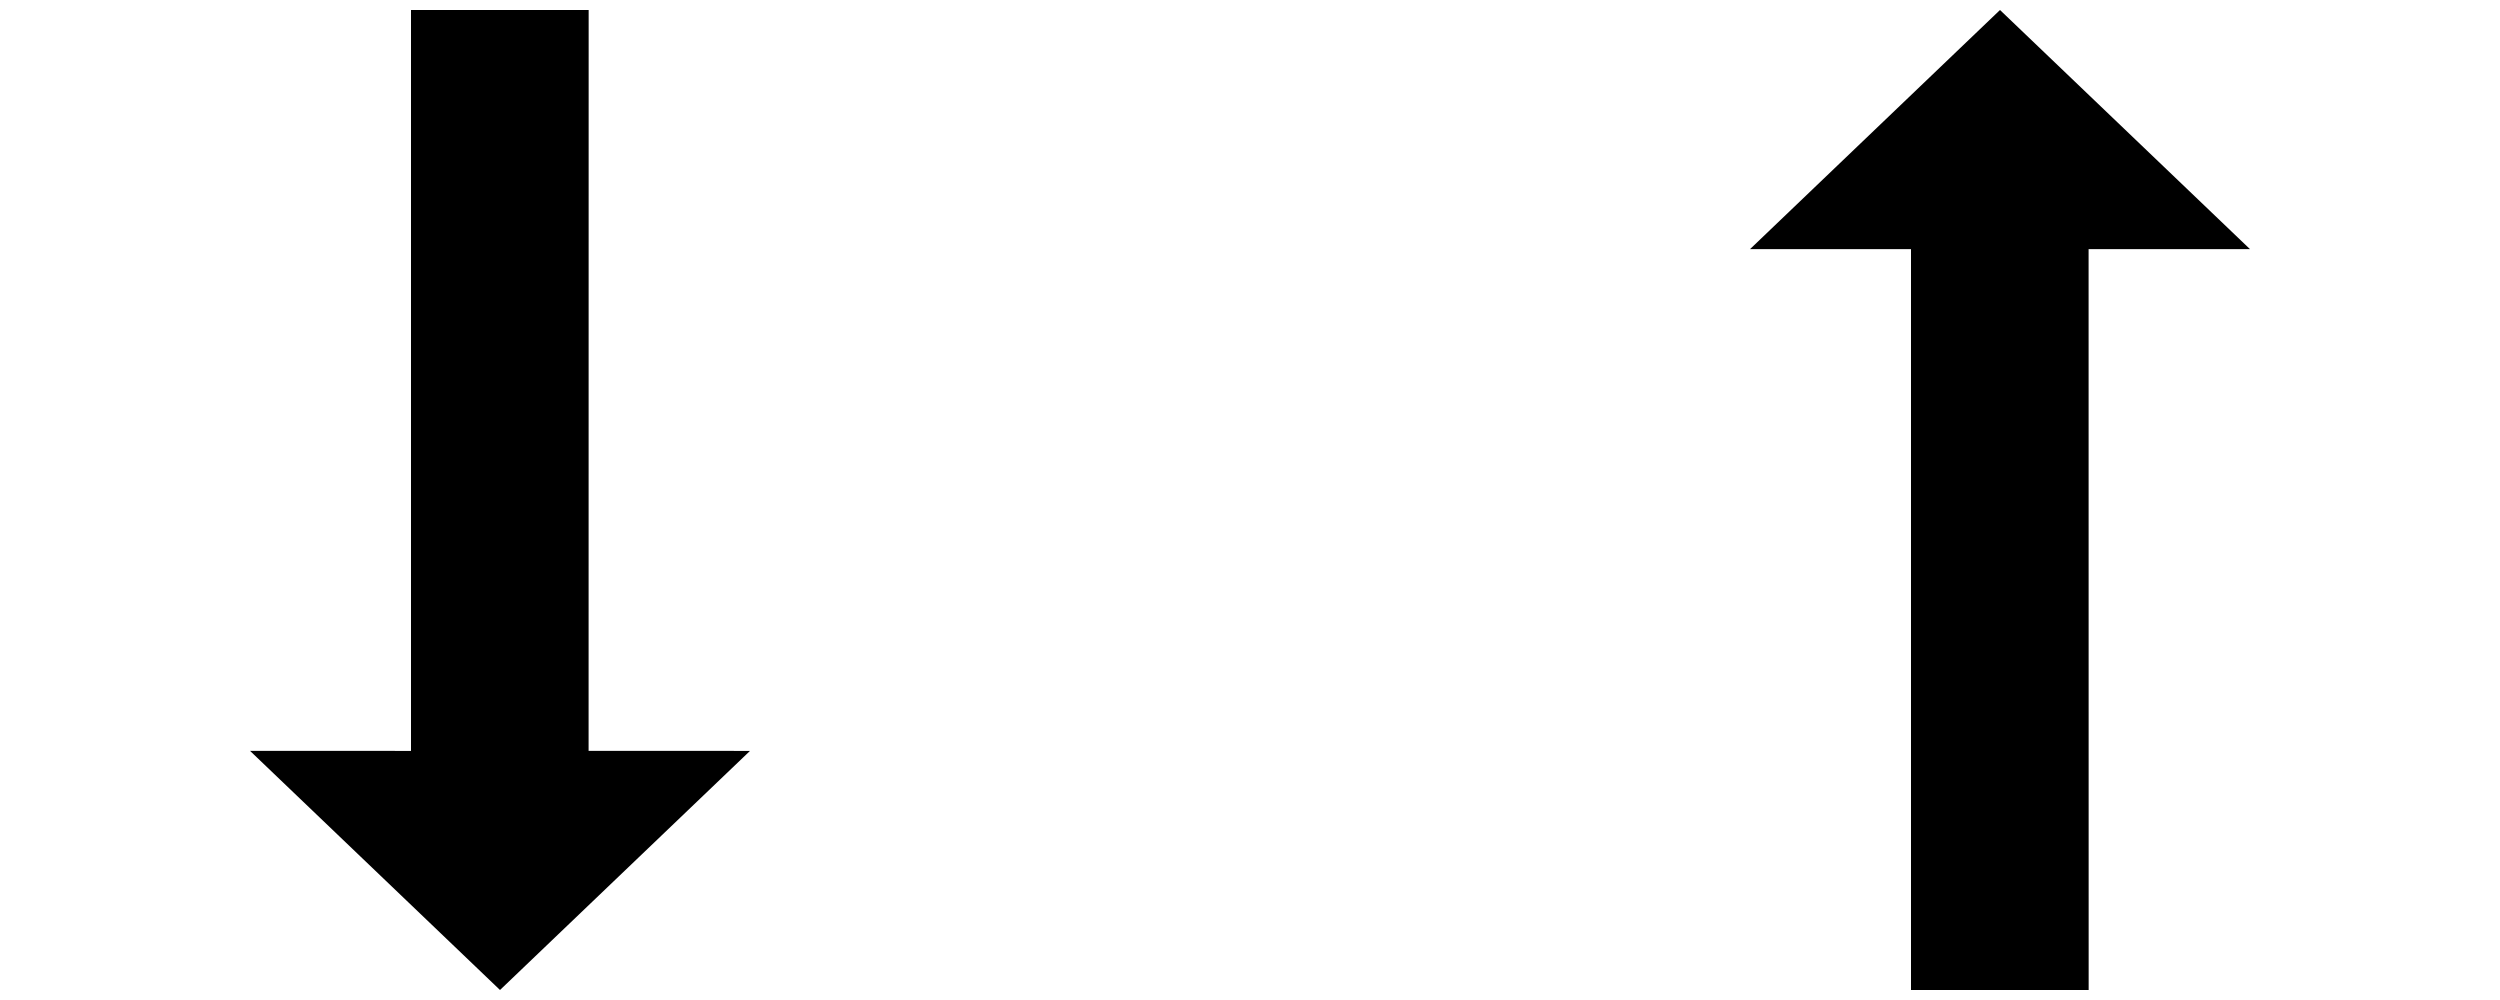
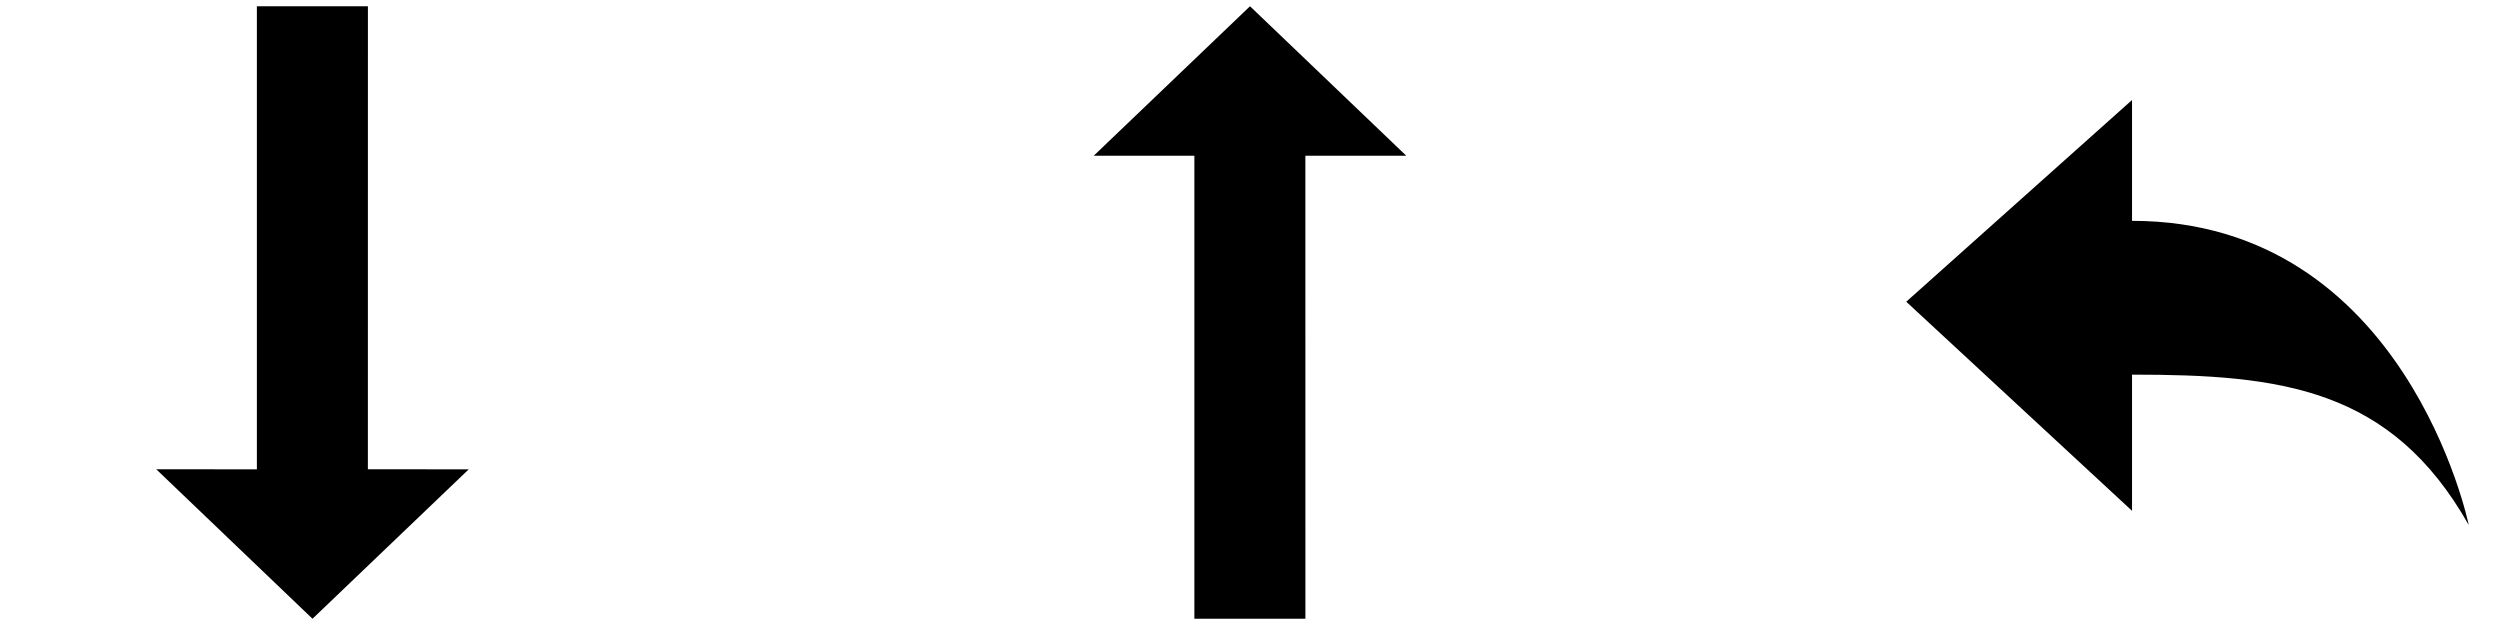
- <svg xmlns="http://www.w3.org/2000/svg" version="1.1" width="80" height="32" viewBox="0 0 80 32">
+ <svg xmlns="http://www.w3.org/2000/svg" version="1.1" width="128" height="32" viewBox="0 0 128 32">
  <g transform="translate(0 0)">
    <path d="M24 24.029l-5.165-0.002 0.002-23.707h-5.685v23.709l-5.152-0.002 8 7.653z" />
  </g>
  <g transform="translate(48 0)">
    <path d="M24 7.973h-5.165l0.002 23.707h-5.685v-23.707h-5.152l8-7.653z" />
  </g>
+   <g transform="translate(96 0)">
+     <path d="M30.4 26.88c0 0-3.2-15.573-17.24-15.573v-6.187l-11.56 10.328 11.56 10.706v-6.973c7.621 0 13.267 0.675 17.24 7.699z" />
+   </g>
</svg>
